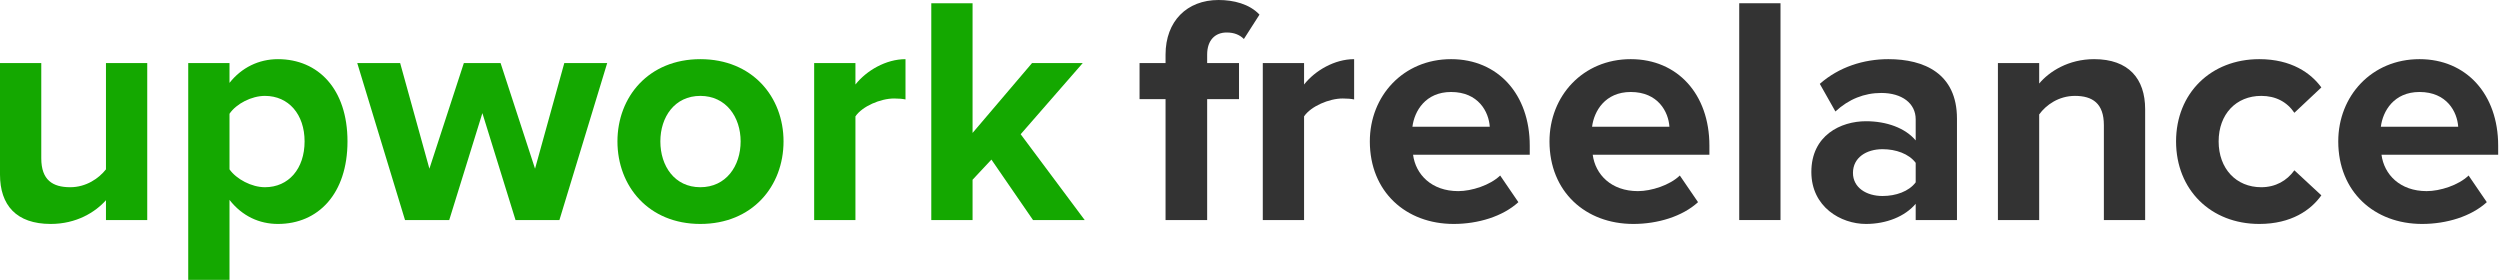
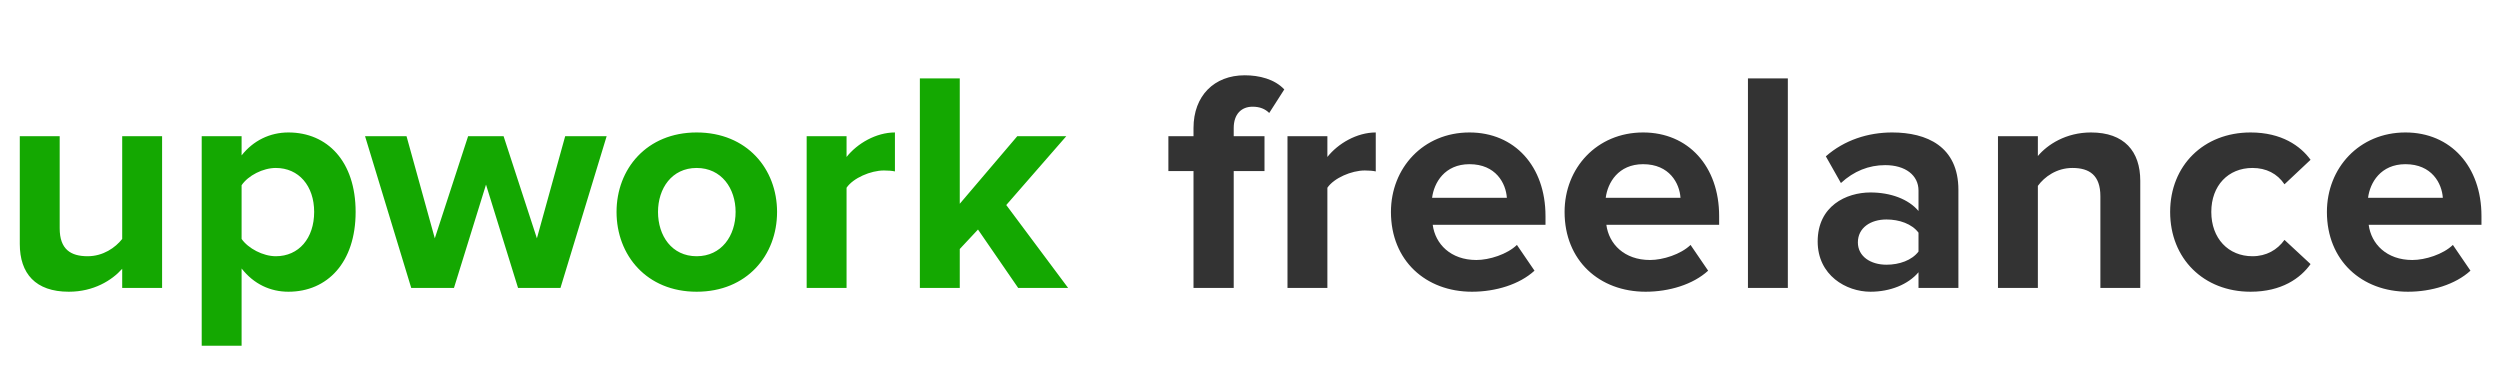
- <svg xmlns="http://www.w3.org/2000/svg" width="268" height="30" viewBox="0 0 268 30" fill="none">
-   <path d="M15.784 23.589H11.359V21.464C10.209 22.753 8.188 24.007 5.436 24.007C1.742 24.007 0 21.986 0 18.711V6.76H4.425V16.969C4.425 19.303 5.645 20.07 7.526 20.07C9.233 20.07 10.592 19.129 11.359 18.154V6.76H15.784V23.589Z" fill="#14A800" />
-   <path d="M29.794 24.007C27.808 24.007 25.962 23.171 24.603 21.429V30H20.178V6.76H24.603V8.885C25.892 7.248 27.739 6.342 29.794 6.342C34.115 6.342 37.251 9.547 37.251 15.157C37.251 20.767 34.115 24.007 29.794 24.007ZM28.401 20.07C30.944 20.07 32.652 18.084 32.652 15.157C32.652 12.265 30.944 10.279 28.401 10.279C26.972 10.279 25.334 11.115 24.603 12.195V18.154C25.334 19.199 26.972 20.07 28.401 20.07Z" fill="#14A800" />
-   <path d="M59.969 23.589H55.265L51.711 12.126L48.157 23.589H43.418L38.297 6.76H42.896L46.032 18.084L49.725 6.76H53.662L57.356 18.084L60.492 6.76H65.091L59.969 23.589Z" fill="#14A800" />
-   <path d="M75.075 24.007C69.535 24.007 66.19 19.965 66.19 15.157C66.19 10.383 69.535 6.342 75.075 6.342C80.65 6.342 83.995 10.383 83.995 15.157C83.995 19.965 80.65 24.007 75.075 24.007ZM75.075 20.07C77.828 20.07 79.396 17.805 79.396 15.157C79.396 12.544 77.828 10.279 75.075 10.279C72.323 10.279 70.79 12.544 70.79 15.157C70.79 17.805 72.323 20.07 75.075 20.07Z" fill="#14A800" />
-   <path d="M91.703 23.589H87.278V6.76H91.703V9.059C92.888 7.561 94.978 6.342 97.069 6.342V10.662C96.755 10.592 96.337 10.558 95.85 10.558C94.386 10.558 92.435 11.394 91.703 12.474V23.589Z" fill="#14A800" />
-   <path d="M116.28 23.589H110.74L106.28 17.108L104.259 19.268V23.589H99.834V0.349H104.259V14.251L110.635 6.76H116.071L109.416 14.39L116.28 23.589Z" fill="#14A800" />
-   <path d="M129.407 23.589H124.947V10.627H122.16V6.76H124.947V5.854C124.947 2.265 127.247 0 130.627 0C132.23 0 133.937 0.418 135.017 1.568L133.345 4.181C132.892 3.728 132.299 3.484 131.498 3.484C130.278 3.484 129.407 4.286 129.407 5.854V6.76H132.822V10.627H129.407V23.589Z" fill="#333333" />
-   <path d="M139.796 23.589H135.371V6.76H139.796V9.059C140.98 7.561 143.071 6.341 145.162 6.341V10.662C144.848 10.592 144.43 10.557 143.942 10.557C142.479 10.557 140.527 11.394 139.796 12.474V23.589Z" fill="#333333" />
-   <path d="M155.836 24.007C150.714 24.007 146.846 20.558 146.846 15.157C146.846 10.279 150.435 6.341 155.557 6.341C160.575 6.341 163.989 10.104 163.989 15.61V16.585H151.48C151.759 18.711 153.467 20.488 156.324 20.488C157.752 20.488 159.738 19.861 160.818 18.815L162.77 21.672C161.097 23.206 158.449 24.007 155.836 24.007ZM159.703 13.589C159.599 11.986 158.484 9.861 155.557 9.861C152.805 9.861 151.62 11.916 151.411 13.589H159.703Z" fill="#333333" />
-   <path d="M175.095 24.007C169.973 24.007 166.105 20.558 166.105 15.157C166.105 10.279 169.694 6.341 174.816 6.341C179.834 6.341 183.248 10.104 183.248 15.61V16.585H170.739C171.018 18.711 172.726 20.488 175.583 20.488C177.011 20.488 178.997 19.861 180.077 18.815L182.029 21.672C180.356 23.206 177.708 24.007 175.095 24.007ZM178.962 13.589C178.858 11.986 177.743 9.861 174.816 9.861C172.064 9.861 170.879 11.916 170.67 13.589H178.962Z" fill="#333333" />
-   <path d="M190.87 23.589H186.445V0.348H190.87V23.589Z" fill="#333333" />
-   <path d="M209.787 23.589H205.362V21.847C204.212 23.206 202.226 24.007 200.031 24.007C197.348 24.007 194.177 22.195 194.177 18.432C194.177 14.495 197.348 12.996 200.031 12.996C202.261 12.996 204.247 13.728 205.362 15.052V12.787C205.362 11.08 203.899 9.965 201.669 9.965C199.857 9.965 198.184 10.627 196.756 11.951L195.083 8.99C197.139 7.178 199.787 6.341 202.435 6.341C206.268 6.341 209.787 7.875 209.787 12.718V23.589ZM201.808 21.011C203.237 21.011 204.63 20.523 205.362 19.547V17.456C204.63 16.481 203.237 15.993 201.808 15.993C200.066 15.993 198.637 16.899 198.637 18.537C198.637 20.105 200.066 21.011 201.808 21.011Z" fill="#333333" />
-   <path d="M229.96 23.589H225.535V13.415C225.535 11.08 224.316 10.279 222.434 10.279C220.692 10.279 219.333 11.254 218.601 12.265V23.589H214.176V6.76H218.601V8.955C219.681 7.665 221.737 6.341 224.49 6.341C228.183 6.341 229.96 8.432 229.96 11.707V23.589Z" fill="#333333" />
-   <path d="M242.194 24.007C237.002 24.007 233.274 20.348 233.274 15.157C233.274 10 237.002 6.341 242.194 6.341C245.643 6.341 247.734 7.84 248.849 9.373L245.957 12.091C245.155 10.906 243.936 10.279 242.403 10.279C239.72 10.279 237.838 12.23 237.838 15.157C237.838 18.084 239.72 20.07 242.403 20.07C243.936 20.07 245.155 19.373 245.957 18.258L248.849 20.941C247.734 22.509 245.643 24.007 242.194 24.007Z" fill="#333333" />
-   <path d="M259.651 24.007C254.529 24.007 250.661 20.558 250.661 15.157C250.661 10.279 254.25 6.341 259.372 6.341C264.39 6.341 267.804 10.104 267.804 15.61V16.585H255.296C255.574 18.711 257.282 20.488 260.139 20.488C261.567 20.488 263.553 19.861 264.633 18.815L266.585 21.672C264.912 23.206 262.264 24.007 259.651 24.007ZM263.519 13.589C263.414 11.986 262.299 9.861 259.372 9.861C256.62 9.861 255.435 11.916 255.226 13.589H263.519Z" fill="#333333" />
+ <svg xmlns="http://www.w3.org/2000/svg" width="191" height="29" viewBox="0 0 191 29" fill="none">
+   <path d="M12.384 22H9.336V20.536C8.544 21.424 7.152 22.288 5.256 22.288C2.712 22.288 1.512 20.896 1.512 18.64V10.408H4.56V17.44C4.56 19.048 5.4 19.576 6.696 19.576C7.872 19.576 8.808 18.928 9.336 18.256V10.408H12.384V22ZM22.034 22.288C20.666 22.288 19.394 21.712 18.458 20.512V26.416H15.41V10.408H18.458V11.872C19.346 10.744 20.618 10.12 22.034 10.12C25.01 10.12 27.17 12.328 27.17 16.192C27.17 20.056 25.01 22.288 22.034 22.288ZM21.074 19.576C22.826 19.576 24.002 18.208 24.002 16.192C24.002 14.2 22.826 12.832 21.074 12.832C20.09 12.832 18.962 13.408 18.458 14.152V18.256C18.962 18.976 20.09 19.576 21.074 19.576ZM42.819 22H39.579L37.131 14.104L34.683 22H31.419L27.891 10.408H31.059L33.219 18.208L35.763 10.408H38.475L41.019 18.208L43.179 10.408H46.347L42.819 22ZM53.224 22.288C49.408 22.288 47.104 19.504 47.104 16.192C47.104 12.904 49.408 10.12 53.224 10.12C57.064 10.12 59.368 12.904 59.368 16.192C59.368 19.504 57.064 22.288 53.224 22.288ZM53.224 19.576C55.12 19.576 56.2 18.016 56.2 16.192C56.2 14.392 55.12 12.832 53.224 12.832C51.328 12.832 50.272 14.392 50.272 16.192C50.272 18.016 51.328 19.576 53.224 19.576ZM64.677 22H61.629V10.408H64.677V11.992C65.493 10.96 66.933 10.12 68.373 10.12V13.096C68.157 13.048 67.869 13.024 67.533 13.024C66.525 13.024 65.181 13.6 64.677 14.344V22ZM81.606 22H77.79L74.718 17.536L73.326 19.024V22H70.278V5.992H73.326V15.568L77.718 10.408H81.462L76.878 15.664L81.606 22Z" fill="#14A801" />
+   <path d="M94.256 22H91.184V13.072H89.264V10.408H91.184V9.784C91.184 7.312 92.768 5.752 95.096 5.752C96.2 5.752 97.376 6.04 98.12 6.832L96.968 8.632C96.656 8.32 96.248 8.152 95.696 8.152C94.856 8.152 94.256 8.704 94.256 9.784V10.408H96.608V13.072H94.256V22ZM101.412 22H98.364V10.408H101.412V11.992C102.228 10.96 103.668 10.12 105.108 10.12V13.096C104.892 13.048 104.604 13.024 104.268 13.024C103.26 13.024 101.916 13.6 101.412 14.344V22ZM112.46 22.288C108.932 22.288 106.268 19.912 106.268 16.192C106.268 12.832 108.74 10.12 112.268 10.12C115.724 10.12 118.076 12.712 118.076 16.504V17.176H109.46C109.652 18.64 110.828 19.864 112.796 19.864C113.78 19.864 115.148 19.432 115.892 18.712L117.236 20.68C116.084 21.736 114.26 22.288 112.46 22.288ZM115.124 15.112C115.052 14.008 114.284 12.544 112.268 12.544C110.372 12.544 109.556 13.96 109.412 15.112H115.124ZM125.726 22.288C122.198 22.288 119.534 19.912 119.534 16.192C119.534 12.832 122.006 10.12 125.534 10.12C128.99 10.12 131.342 12.712 131.342 16.504V17.176H122.726C122.918 18.64 124.094 19.864 126.062 19.864C127.046 19.864 128.414 19.432 129.158 18.712L130.502 20.68C129.35 21.736 127.526 22.288 125.726 22.288ZM128.39 15.112C128.318 14.008 127.55 12.544 125.534 12.544C123.638 12.544 122.822 13.96 122.678 15.112H128.39ZM136.591 22H133.543V5.992H136.591V22ZM149.622 22H146.574V20.8C145.782 21.736 144.414 22.288 142.902 22.288C141.054 22.288 138.87 21.04 138.87 18.448C138.87 15.736 141.054 14.704 142.902 14.704C144.438 14.704 145.806 15.208 146.574 16.12V14.56C146.574 13.384 145.566 12.616 144.03 12.616C142.782 12.616 141.63 13.072 140.646 13.984L139.494 11.944C140.91 10.696 142.734 10.12 144.558 10.12C147.198 10.12 149.622 11.176 149.622 14.512V22ZM144.126 20.224C145.11 20.224 146.07 19.888 146.574 19.216V17.776C146.07 17.104 145.11 16.768 144.126 16.768C142.926 16.768 141.942 17.392 141.942 18.52C141.942 19.6 142.926 20.224 144.126 20.224ZM163.517 22H160.469V14.992C160.469 13.384 159.629 12.832 158.333 12.832C157.133 12.832 156.197 13.504 155.693 14.2V22H152.645V10.408H155.693V11.92C156.437 11.032 157.853 10.12 159.749 10.12C162.293 10.12 163.517 11.56 163.517 13.816V22ZM171.943 22.288C168.367 22.288 165.799 19.768 165.799 16.192C165.799 12.64 168.367 10.12 171.943 10.12C174.319 10.12 175.759 11.152 176.527 12.208L174.535 14.08C173.983 13.264 173.143 12.832 172.087 12.832C170.239 12.832 168.943 14.176 168.943 16.192C168.943 18.208 170.239 19.576 172.087 19.576C173.143 19.576 173.983 19.096 174.535 18.328L176.527 20.176C175.759 21.256 174.319 22.288 171.943 22.288ZM183.968 22.288C180.44 22.288 177.776 19.912 177.776 16.192C177.776 12.832 180.248 10.12 183.776 10.12C187.232 10.12 189.584 12.712 189.584 16.504V17.176H180.968C181.16 18.64 182.336 19.864 184.304 19.864C185.288 19.864 186.656 19.432 187.4 18.712L188.744 20.68C187.592 21.736 185.768 22.288 183.968 22.288ZM186.632 15.112C186.56 14.008 185.792 12.544 183.776 12.544C181.88 12.544 181.064 13.96 180.92 15.112H186.632Z" fill="#333333" />
</svg>
